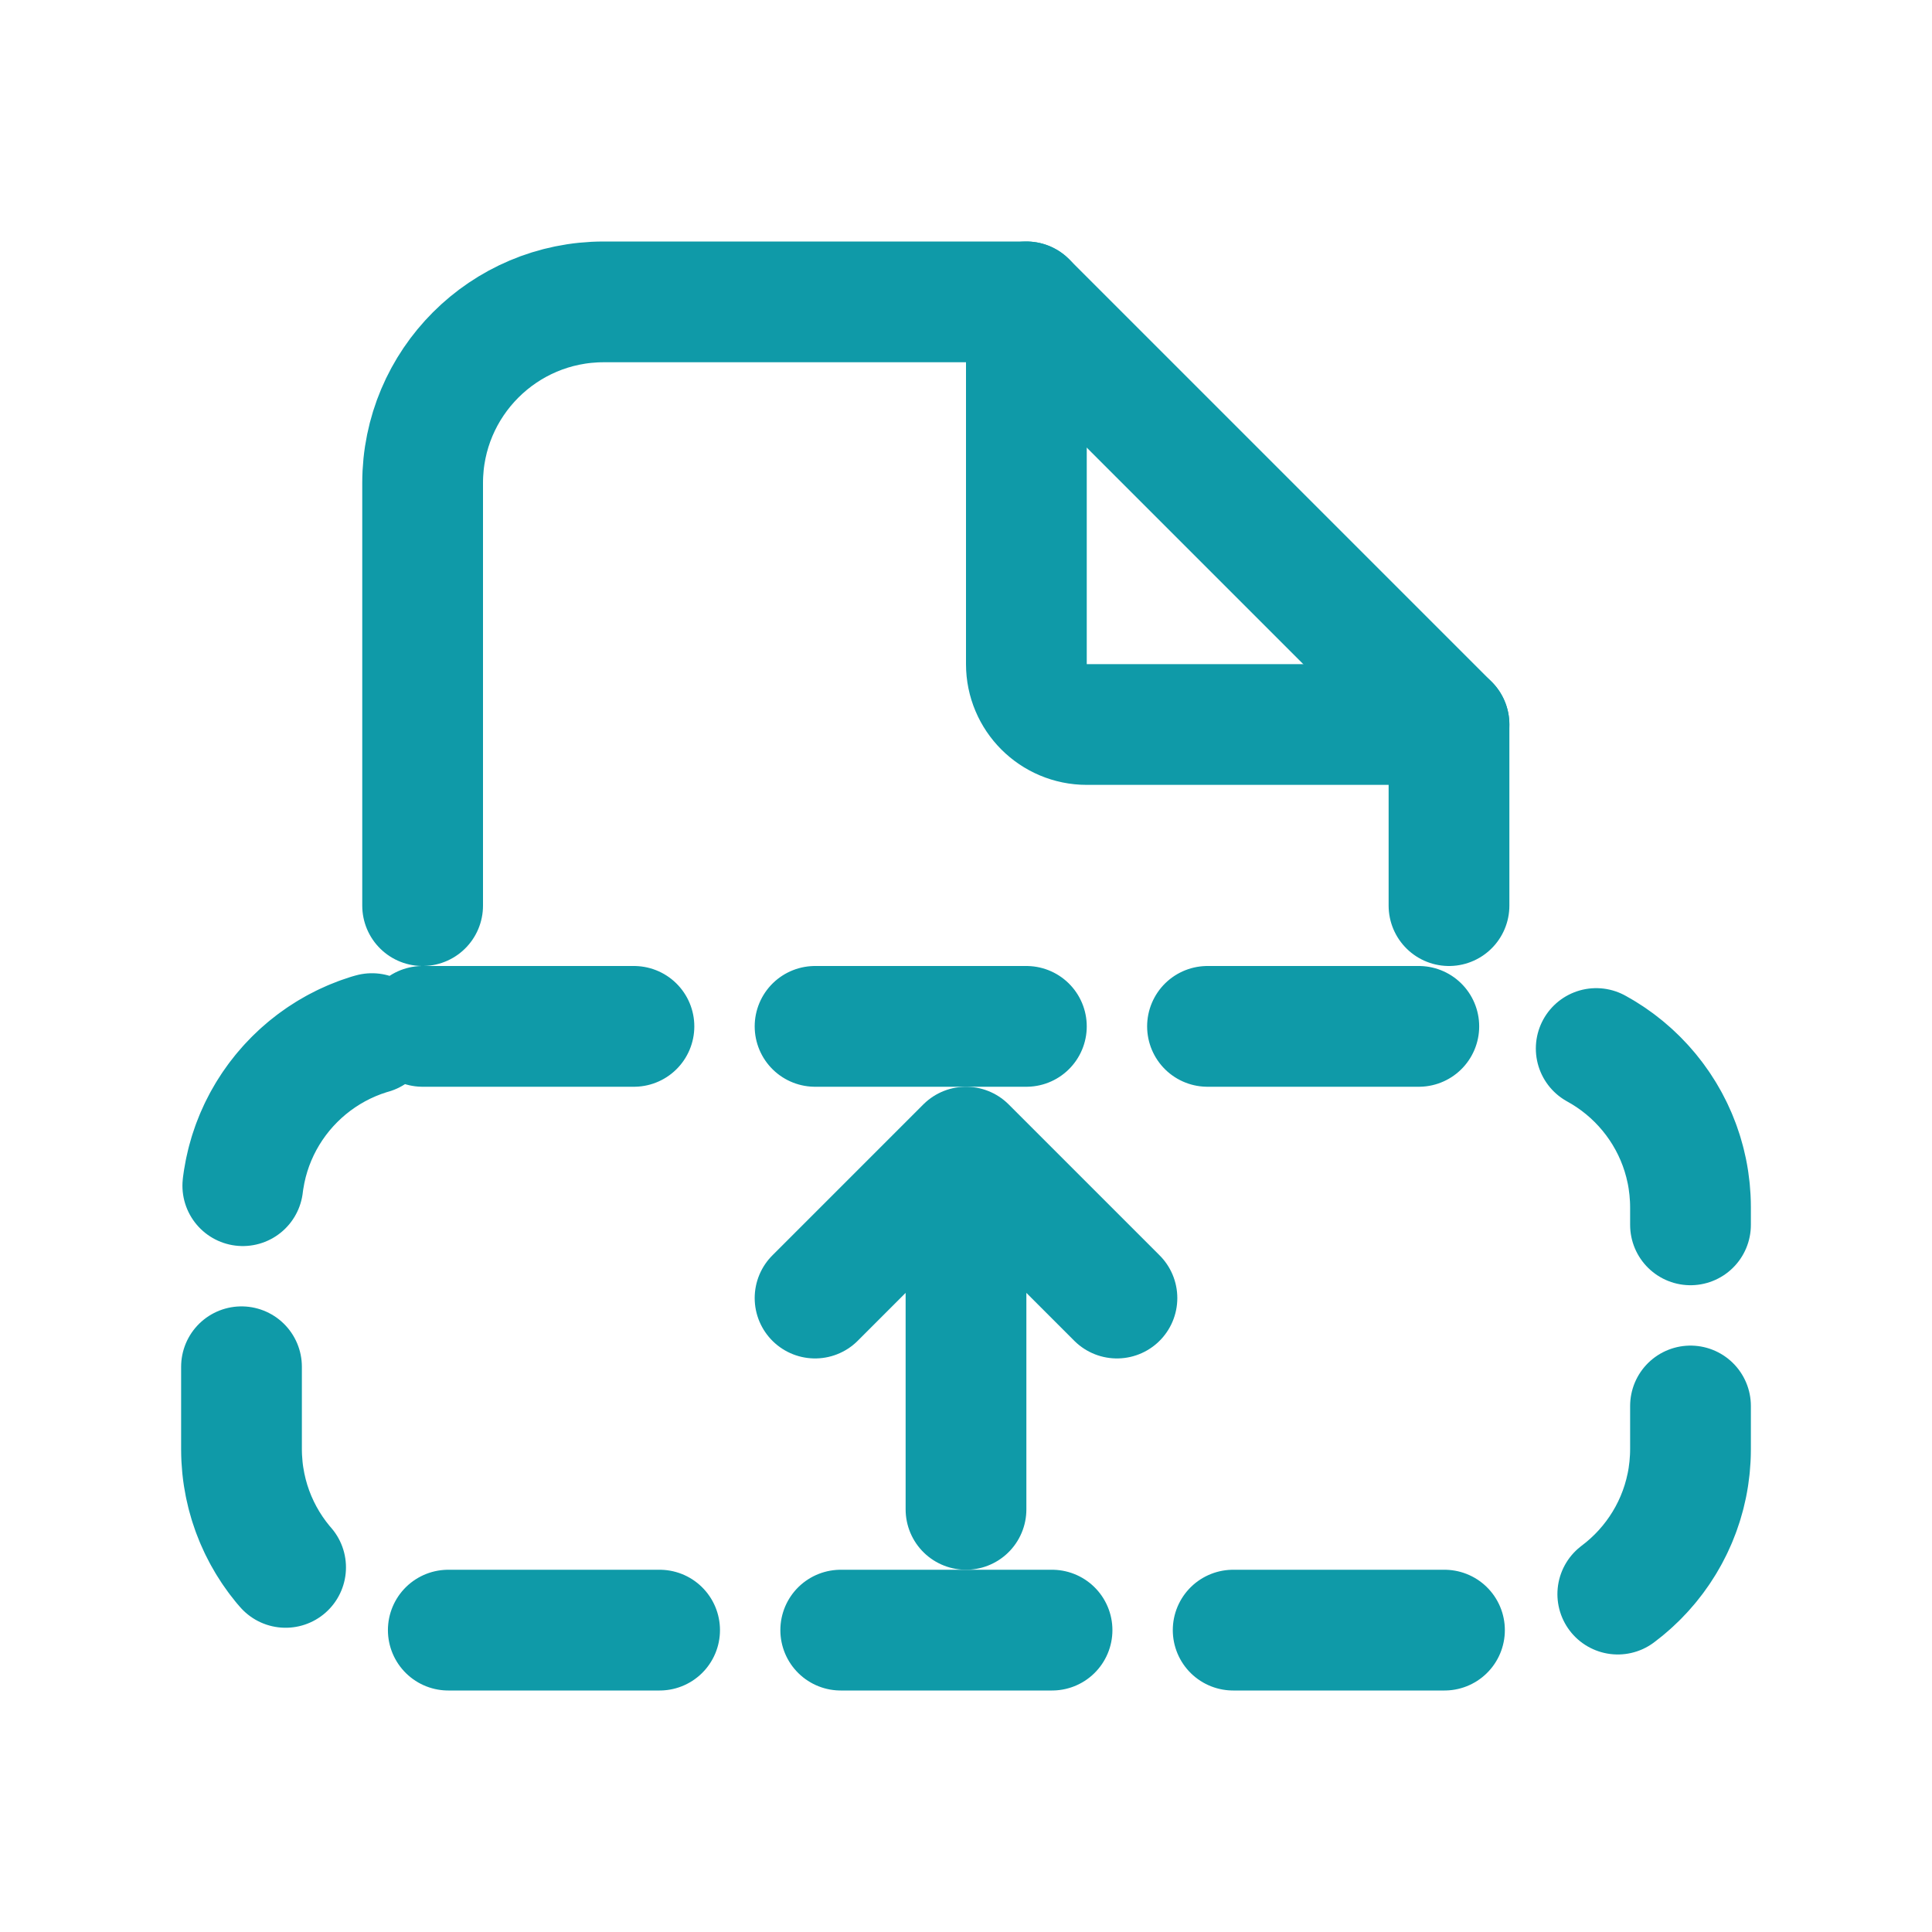
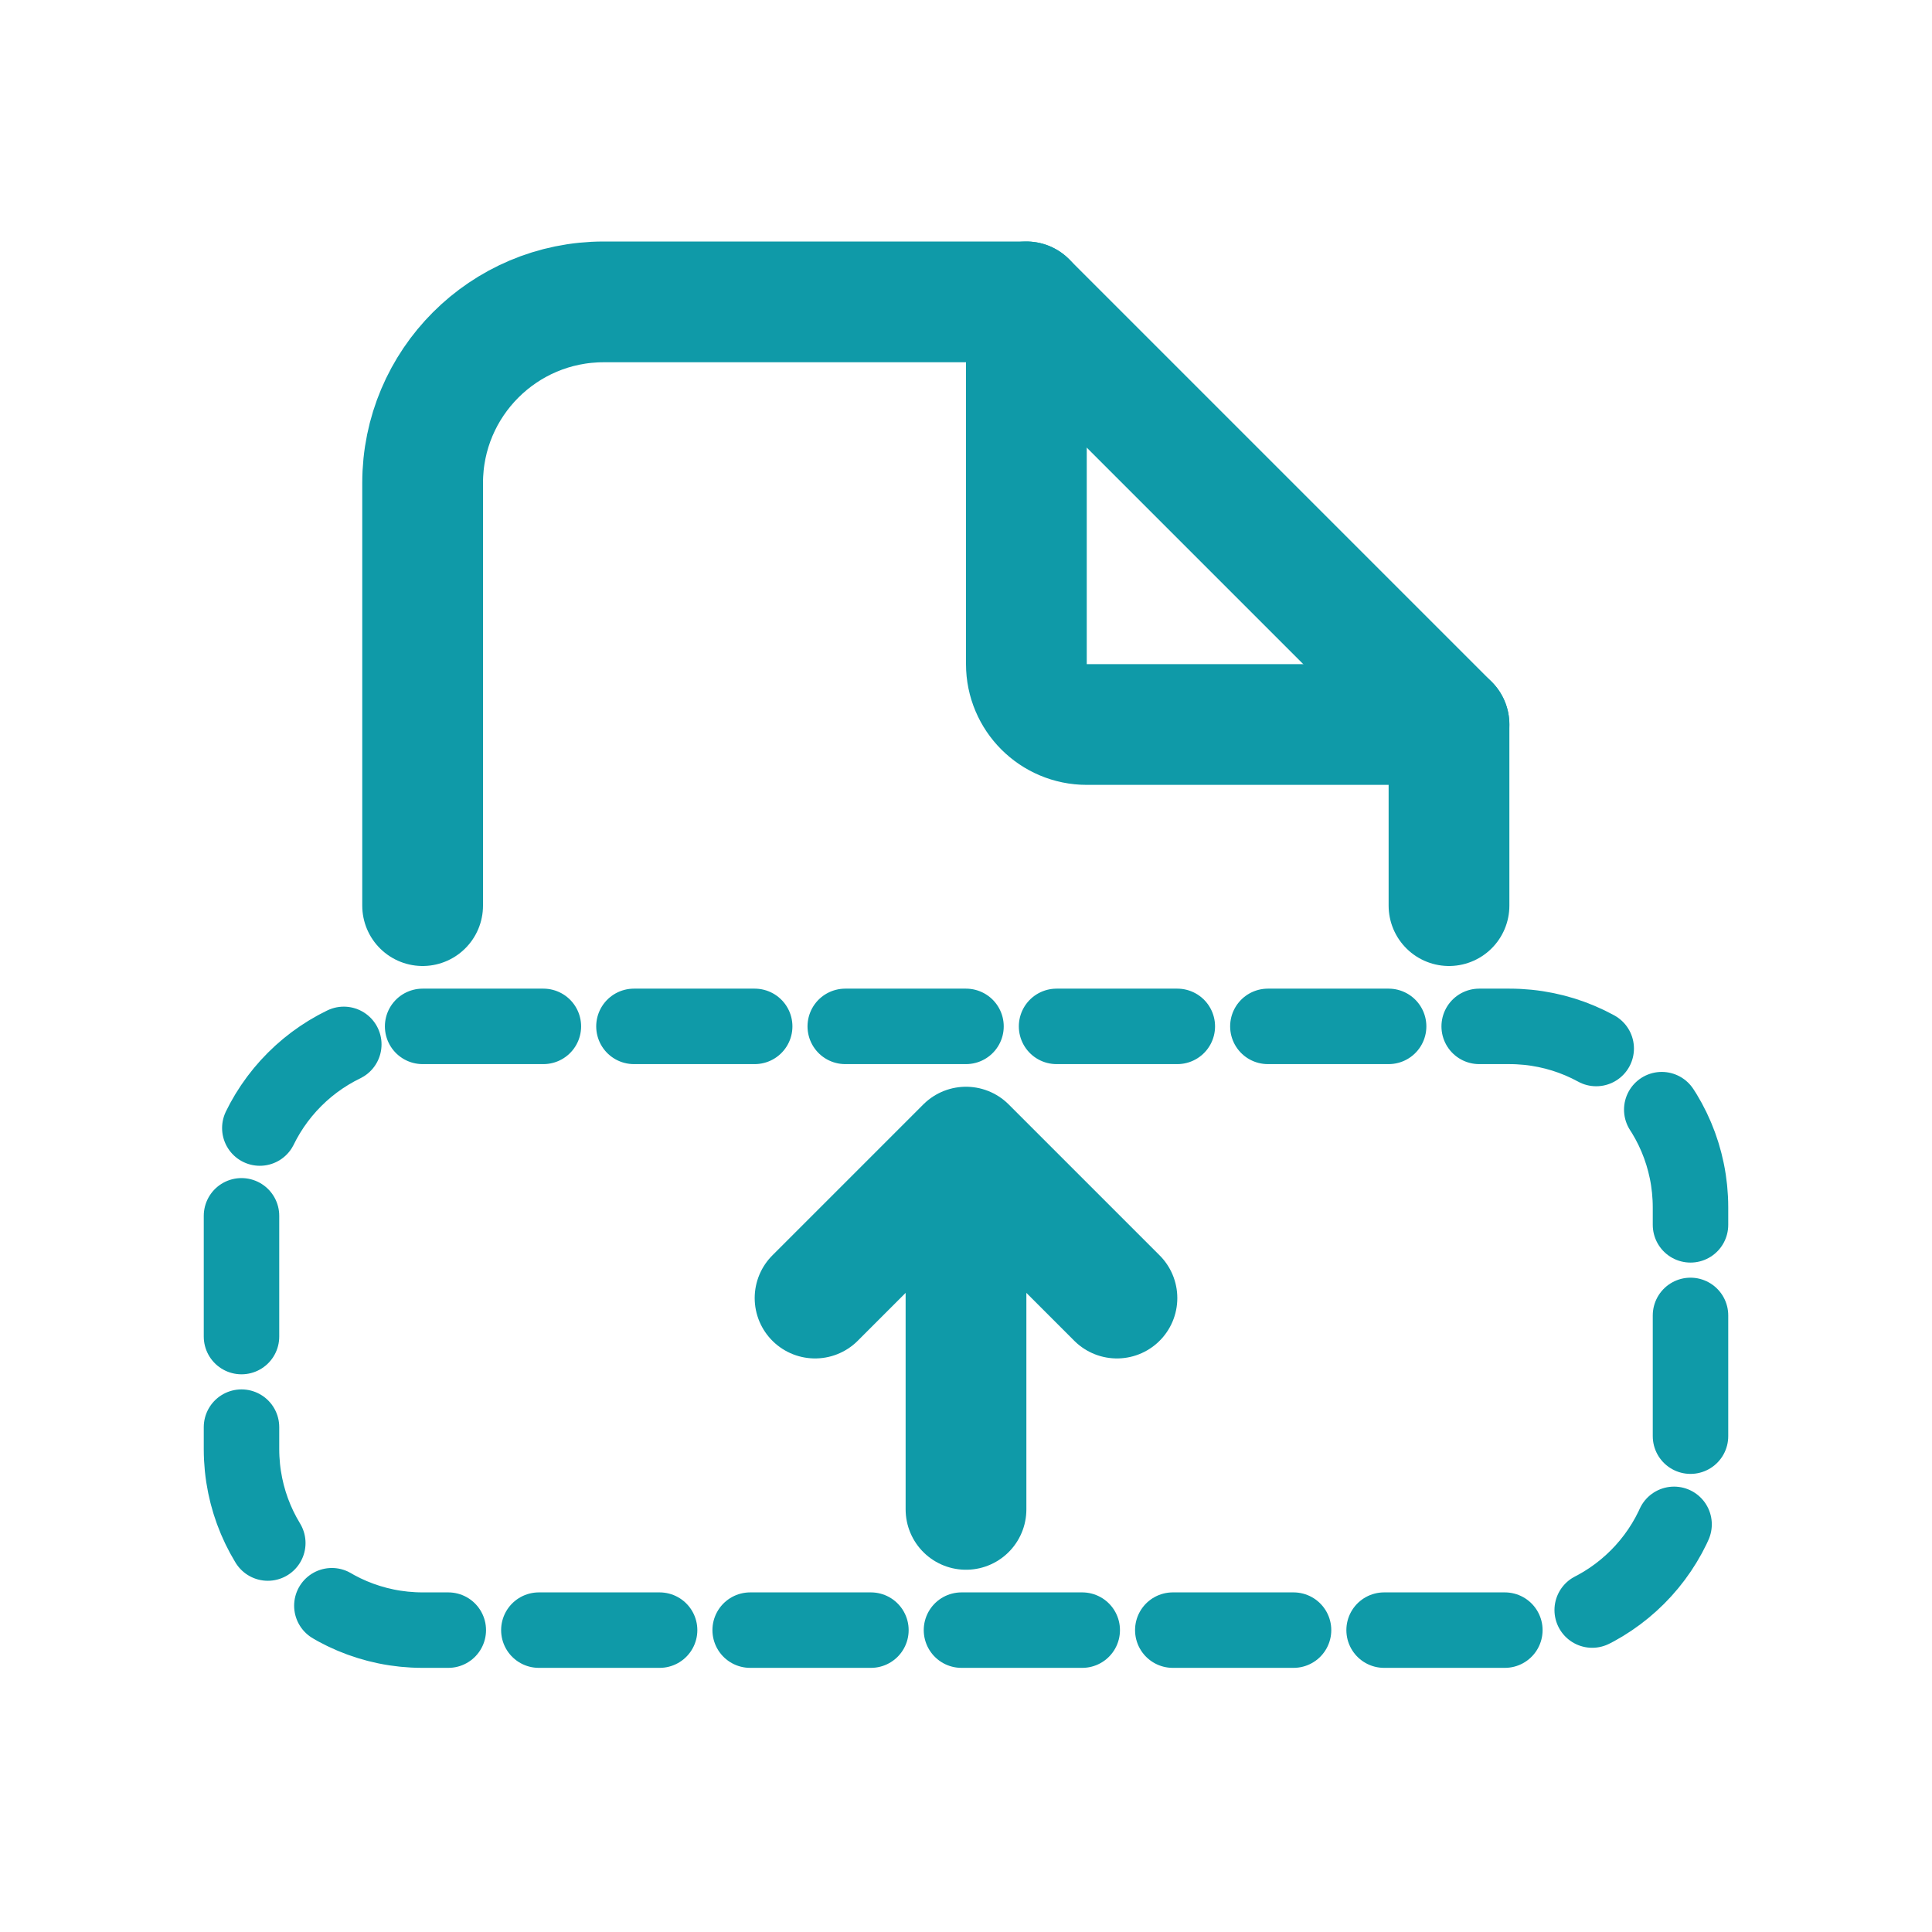
<svg xmlns="http://www.w3.org/2000/svg" viewBox="0 0 64 64" color="#0f9aa8" role="img" aria-labelledby="title">
  <g fill="none" stroke="currentColor" stroke-linecap="round" stroke-linejoin="round" stroke-width="4">
    <path d="M14 30V16a6 6 0 0 1 6-6h14l14 14v6" />
    <path d="M34 10v12a2 2 0 0 0 2 2h12" />
-     <rect x="8" y="34" width="48" height="20" rx="6" stroke-dasharray="7 6" />
+     <rect x="8" y="34" width="48" height="20" rx="6" stroke-width="2.5" stroke-dasharray="4 3" />
    <path d="M32 50V38m-5 5 5-5 5 5" />
  </g>
</svg>
